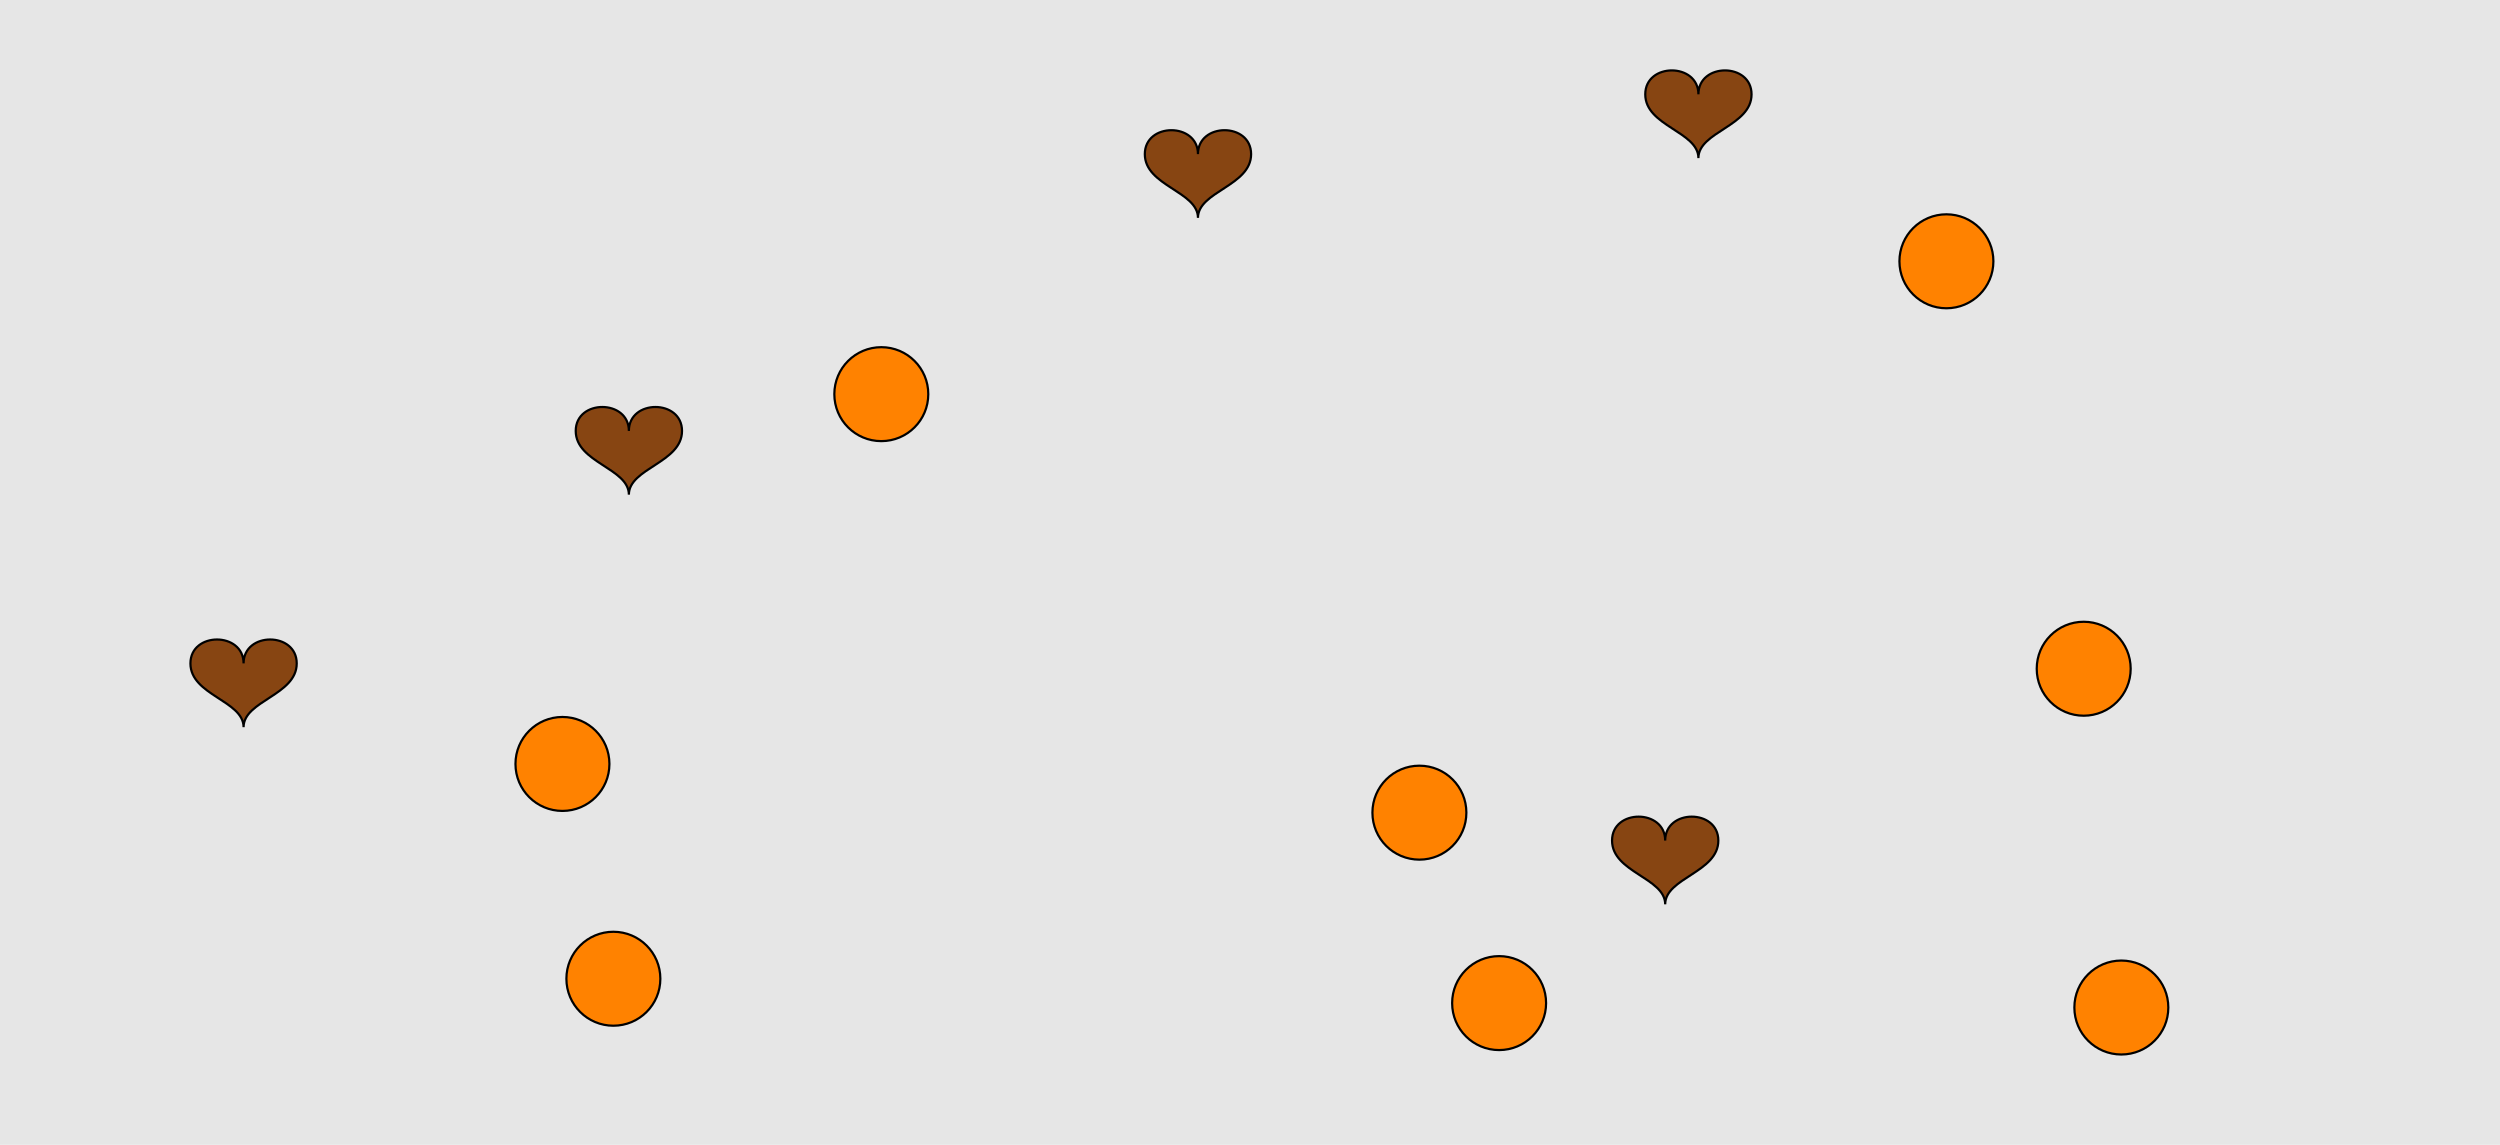
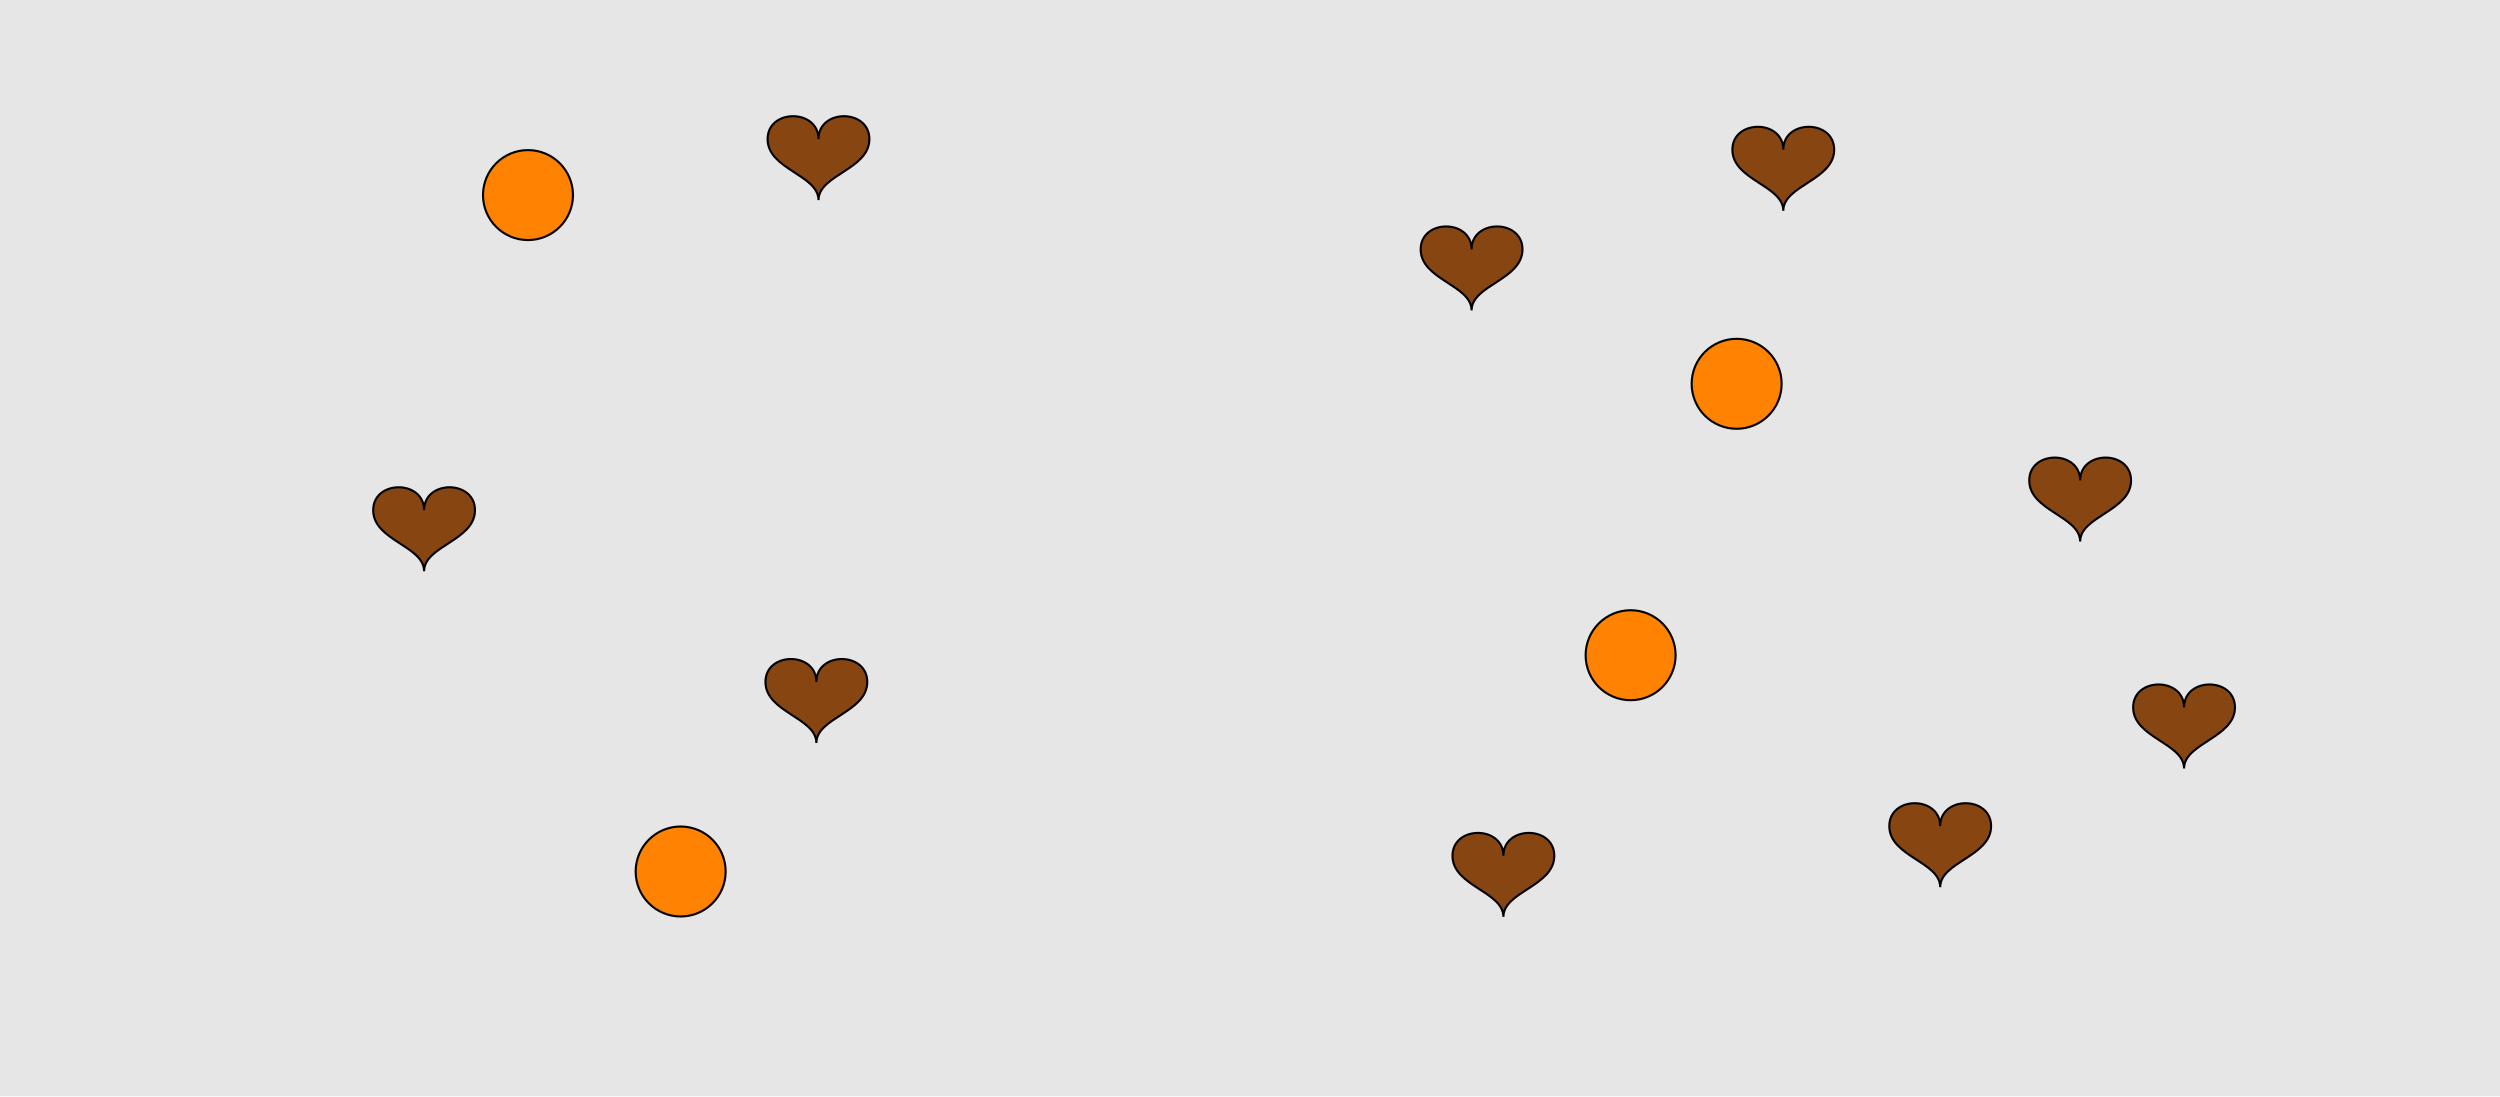
- <svg xmlns="http://www.w3.org/2000/svg" width="1129pt" height="517pt" viewBox="0 0 1129 517" version="1.1">
+ <svg xmlns="http://www.w3.org/2000/svg" width="1179pt" height="517pt" viewBox="0 0 1179 517" version="1.1">
  <g id="surface766">
-     <rect x="0" y="0" width="1129" height="517" style="fill:rgb(90%,90%,90%);fill-opacity:1;stroke:none;" />
-     <path style="fill-rule:nonzero;fill:rgb(53%,27%,7%);fill-opacity:1;stroke-width:1;stroke-linecap:butt;stroke-linejoin:miter;stroke:rgb(0%,0%,0%);stroke-opacity:1;stroke-miterlimit:10;" d="M 767 42.602 C 767 28.199 743 28.199 743 42.602 C 743 57 767 59.398 767 71.398 C 767 59.398 791 57 791 42.602 C 791 28.199 767 28.199 767 42.602 " />
-     <path style="fill-rule:nonzero;fill:rgb(53%,27%,7%);fill-opacity:1;stroke-width:1;stroke-linecap:butt;stroke-linejoin:miter;stroke:rgb(0%,0%,0%);stroke-opacity:1;stroke-miterlimit:10;" d="M 110 299.602 C 110 285.199 86 285.199 86 299.602 C 86 314 110 316.398 110 328.398 C 110 316.398 134 314 134 299.602 C 134 285.199 110 285.199 110 299.602 " />
-     <path style="fill-rule:nonzero;fill:rgb(53%,27%,7%);fill-opacity:1;stroke-width:1;stroke-linecap:butt;stroke-linejoin:miter;stroke:rgb(0%,0%,0%);stroke-opacity:1;stroke-miterlimit:10;" d="M 752 379.602 C 752 365.199 728 365.199 728 379.602 C 728 394 752 396.398 752 408.398 C 752 396.398 776 394 776 379.602 C 776 365.199 752 365.199 752 379.602 " />
-     <path style="fill-rule:nonzero;fill:rgb(53%,27%,7%);fill-opacity:1;stroke-width:1;stroke-linecap:butt;stroke-linejoin:miter;stroke:rgb(0%,0%,0%);stroke-opacity:1;stroke-miterlimit:10;" d="M 541 69.602 C 541 55.199 517 55.199 517 69.602 C 517 84 541 86.398 541 98.398 C 541 86.398 565 84 565 69.602 C 565 55.199 541 55.199 541 69.602 " />
-     <path style="fill-rule:nonzero;fill:rgb(53%,27%,7%);fill-opacity:1;stroke-width:1;stroke-linecap:butt;stroke-linejoin:miter;stroke:rgb(0%,0%,0%);stroke-opacity:1;stroke-miterlimit:10;" d="M 284 194.602 C 284 180.199 260 180.199 260 194.602 C 260 209 284 211.398 284 223.398 C 284 211.398 308 209 308 194.602 C 308 180.199 284 180.199 284 194.602 " />
-     <path style="fill-rule:nonzero;fill:rgb(100%,51%,0%);fill-opacity:1;stroke-width:1;stroke-linecap:butt;stroke-linejoin:miter;stroke:rgb(0%,0%,0%);stroke-opacity:1;stroke-miterlimit:10;" d="M 698.215 453 C 698.215 464.715 688.715 474.215 677 474.215 C 665.285 474.215 655.785 464.715 655.785 453 C 655.785 441.285 665.285 431.785 677 431.785 C 688.715 431.785 698.215 441.285 698.215 453 " />
-     <path style="fill-rule:nonzero;fill:rgb(100%,51%,0%);fill-opacity:1;stroke-width:1;stroke-linecap:butt;stroke-linejoin:miter;stroke:rgb(0%,0%,0%);stroke-opacity:1;stroke-miterlimit:10;" d="M 962.215 302 C 962.215 313.715 952.715 323.215 941 323.215 C 929.285 323.215 919.785 313.715 919.785 302 C 919.785 290.285 929.285 280.785 941 280.785 C 952.715 280.785 962.215 290.285 962.215 302 " />
-     <path style="fill-rule:nonzero;fill:rgb(100%,51%,0%);fill-opacity:1;stroke-width:1;stroke-linecap:butt;stroke-linejoin:miter;stroke:rgb(0%,0%,0%);stroke-opacity:1;stroke-miterlimit:10;" d="M 900.215 118 C 900.215 129.715 890.715 139.215 879 139.215 C 867.285 139.215 857.785 129.715 857.785 118 C 857.785 106.285 867.285 96.785 879 96.785 C 890.715 96.785 900.215 106.285 900.215 118 " />
-     <path style="fill-rule:nonzero;fill:rgb(100%,51%,0%);fill-opacity:1;stroke-width:1;stroke-linecap:butt;stroke-linejoin:miter;stroke:rgb(0%,0%,0%);stroke-opacity:1;stroke-miterlimit:10;" d="M 298.215 442 C 298.215 453.715 288.715 463.215 277 463.215 C 265.285 463.215 255.785 453.715 255.785 442 C 255.785 430.285 265.285 420.785 277 420.785 C 288.715 420.785 298.215 430.285 298.215 442 " />
-     <path style="fill-rule:nonzero;fill:rgb(100%,51%,0%);fill-opacity:1;stroke-width:1;stroke-linecap:butt;stroke-linejoin:miter;stroke:rgb(0%,0%,0%);stroke-opacity:1;stroke-miterlimit:10;" d="M 662.215 367 C 662.215 378.715 652.715 388.215 641 388.215 C 629.285 388.215 619.785 378.715 619.785 367 C 619.785 355.285 629.285 345.785 641 345.785 C 652.715 345.785 662.215 355.285 662.215 367 " />
-     <path style="fill-rule:nonzero;fill:rgb(100%,51%,0%);fill-opacity:1;stroke-width:1;stroke-linecap:butt;stroke-linejoin:miter;stroke:rgb(0%,0%,0%);stroke-opacity:1;stroke-miterlimit:10;" d="M 275.215 345 C 275.215 356.715 265.715 366.215 254 366.215 C 242.285 366.215 232.785 356.715 232.785 345 C 232.785 333.285 242.285 323.785 254 323.785 C 265.715 323.785 275.215 333.285 275.215 345 " />
-     <path style="fill-rule:nonzero;fill:rgb(100%,51%,0%);fill-opacity:1;stroke-width:1;stroke-linecap:butt;stroke-linejoin:miter;stroke:rgb(0%,0%,0%);stroke-opacity:1;stroke-miterlimit:10;" d="M 419.215 178 C 419.215 189.715 409.715 199.215 398 199.215 C 386.285 199.215 376.785 189.715 376.785 178 C 376.785 166.285 386.285 156.785 398 156.785 C 409.715 156.785 419.215 166.285 419.215 178 " />
-     <path style="fill-rule:nonzero;fill:rgb(100%,51%,0%);fill-opacity:1;stroke-width:1;stroke-linecap:butt;stroke-linejoin:miter;stroke:rgb(0%,0%,0%);stroke-opacity:1;stroke-miterlimit:10;" d="M 979.215 455 C 979.215 466.715 969.715 476.215 958 476.215 C 946.285 476.215 936.785 466.715 936.785 455 C 936.785 443.285 946.285 433.785 958 433.785 C 969.715 433.785 979.215 443.285 979.215 455 " />
+     <rect x="0" y="0" width="1179" height="517" style="fill:rgb(90%,90%,90%);fill-opacity:1;stroke:none;" />
+     <path style="fill-rule:nonzero;fill:rgb(100%,51%,0%);fill-opacity:1;stroke-width:1;stroke-linecap:butt;stroke-linejoin:miter;stroke:rgb(0%,0%,0%);stroke-opacity:1;stroke-miterlimit:10;" d="M 342.215 411 C 342.215 422.715 332.715 432.215 321 432.215 C 309.285 432.215 299.785 422.715 299.785 411 C 299.785 399.285 309.285 389.785 321 389.785 C 332.715 389.785 342.215 399.285 342.215 411 " />
+     <path style="fill-rule:nonzero;fill:rgb(53%,27%,7%);fill-opacity:1;stroke-width:1;stroke-linecap:butt;stroke-linejoin:miter;stroke:rgb(0%,0%,0%);stroke-opacity:1;stroke-miterlimit:10;" d="M 200 240.602 C 200 226.199 176 226.199 176 240.602 C 176 255 200 257.398 200 269.398 C 200 257.398 224 255 224 240.602 C 224 226.199 200 226.199 200 240.602 " />
+     <path style="fill-rule:nonzero;fill:rgb(53%,27%,7%);fill-opacity:1;stroke-width:1;stroke-linecap:butt;stroke-linejoin:miter;stroke:rgb(0%,0%,0%);stroke-opacity:1;stroke-miterlimit:10;" d="M 386 65.602 C 386 51.199 362 51.199 362 65.602 C 362 80 386 82.398 386 94.398 C 386 82.398 410 80 410 65.602 C 410 51.199 386 51.199 386 65.602 " />
+     <path style="fill-rule:nonzero;fill:rgb(100%,51%,0%);fill-opacity:1;stroke-width:1;stroke-linecap:butt;stroke-linejoin:miter;stroke:rgb(0%,0%,0%);stroke-opacity:1;stroke-miterlimit:10;" d="M 270.215 92 C 270.215 103.715 260.715 113.215 249 113.215 C 237.285 113.215 227.785 103.715 227.785 92 C 227.785 80.285 237.285 70.785 249 70.785 C 260.715 70.785 270.215 80.285 270.215 92 " />
+     <path style="fill-rule:nonzero;fill:rgb(53%,27%,7%);fill-opacity:1;stroke-width:1;stroke-linecap:butt;stroke-linejoin:miter;stroke:rgb(0%,0%,0%);stroke-opacity:1;stroke-miterlimit:10;" d="M 385 321.602 C 385 307.199 361 307.199 361 321.602 C 361 336 385 338.398 385 350.398 C 385 338.398 409 336 409 321.602 C 409 307.199 385 307.199 385 321.602 " />
+     <path style="fill-rule:nonzero;fill:rgb(100%,51%,0%);fill-opacity:1;stroke-width:1;stroke-linecap:butt;stroke-linejoin:miter;stroke:rgb(0%,0%,0%);stroke-opacity:1;stroke-miterlimit:10;" d="M 790.215 309 C 790.215 320.715 780.715 330.215 769 330.215 C 757.285 330.215 747.785 320.715 747.785 309 C 747.785 297.285 757.285 287.785 769 287.785 C 780.715 287.785 790.215 297.285 790.215 309 " />
+     <path style="fill-rule:nonzero;fill:rgb(53%,27%,7%);fill-opacity:1;stroke-width:1;stroke-linecap:butt;stroke-linejoin:miter;stroke:rgb(0%,0%,0%);stroke-opacity:1;stroke-miterlimit:10;" d="M 981 226.602 C 981 212.199 957 212.199 957 226.602 C 957 241 981 243.398 981 255.398 C 981 243.398 1005 241 1005 226.602 C 1005 212.199 981 212.199 981 226.602 " />
+     <path style="fill-rule:nonzero;fill:rgb(53%,27%,7%);fill-opacity:1;stroke-width:1;stroke-linecap:butt;stroke-linejoin:miter;stroke:rgb(0%,0%,0%);stroke-opacity:1;stroke-miterlimit:10;" d="M 1030 333.602 C 1030 319.199 1006 319.199 1006 333.602 C 1006 348 1030 350.398 1030 362.398 C 1030 350.398 1054 348 1054 333.602 C 1054 319.199 1030 319.199 1030 333.602 " />
+     <path style="fill-rule:nonzero;fill:rgb(100%,51%,0%);fill-opacity:1;stroke-width:1;stroke-linecap:butt;stroke-linejoin:miter;stroke:rgb(0%,0%,0%);stroke-opacity:1;stroke-miterlimit:10;" d="M 840.215 181 C 840.215 192.715 830.715 202.215 819 202.215 C 807.285 202.215 797.785 192.715 797.785 181 C 797.785 169.285 807.285 159.785 819 159.785 C 830.715 159.785 840.215 169.285 840.215 181 " />
+     <path style="fill-rule:nonzero;fill:rgb(53%,27%,7%);fill-opacity:1;stroke-width:1;stroke-linecap:butt;stroke-linejoin:miter;stroke:rgb(0%,0%,0%);stroke-opacity:1;stroke-miterlimit:10;" d="M 915 389.602 C 915 375.199 891 375.199 891 389.602 C 891 404 915 406.398 915 418.398 C 915 406.398 939 404 939 389.602 C 939 375.199 915 375.199 915 389.602 " />
+     <path style="fill-rule:nonzero;fill:rgb(53%,27%,7%);fill-opacity:1;stroke-width:1;stroke-linecap:butt;stroke-linejoin:miter;stroke:rgb(0%,0%,0%);stroke-opacity:1;stroke-miterlimit:10;" d="M 694 117.602 C 694 103.199 670 103.199 670 117.602 C 670 132 694 134.398 694 146.398 C 694 134.398 718 132 718 117.602 C 718 103.199 694 103.199 694 117.602 " />
+     <path style="fill-rule:nonzero;fill:rgb(53%,27%,7%);fill-opacity:1;stroke-width:1;stroke-linecap:butt;stroke-linejoin:miter;stroke:rgb(0%,0%,0%);stroke-opacity:1;stroke-miterlimit:10;" d="M 709 403.602 C 709 389.199 685 389.199 685 403.602 C 685 418 709 420.398 709 432.398 C 709 420.398 733 418 733 403.602 C 733 389.199 709 389.199 709 403.602 " />
+     <path style="fill-rule:nonzero;fill:rgb(53%,27%,7%);fill-opacity:1;stroke-width:1;stroke-linecap:butt;stroke-linejoin:miter;stroke:rgb(0%,0%,0%);stroke-opacity:1;stroke-miterlimit:10;" d="M 841 70.602 C 841 56.199 817 56.199 817 70.602 C 817 85 841 87.398 841 99.398 C 841 87.398 865 85 865 70.602 C 865 56.199 841 56.199 841 70.602 " />
  </g>
</svg>
